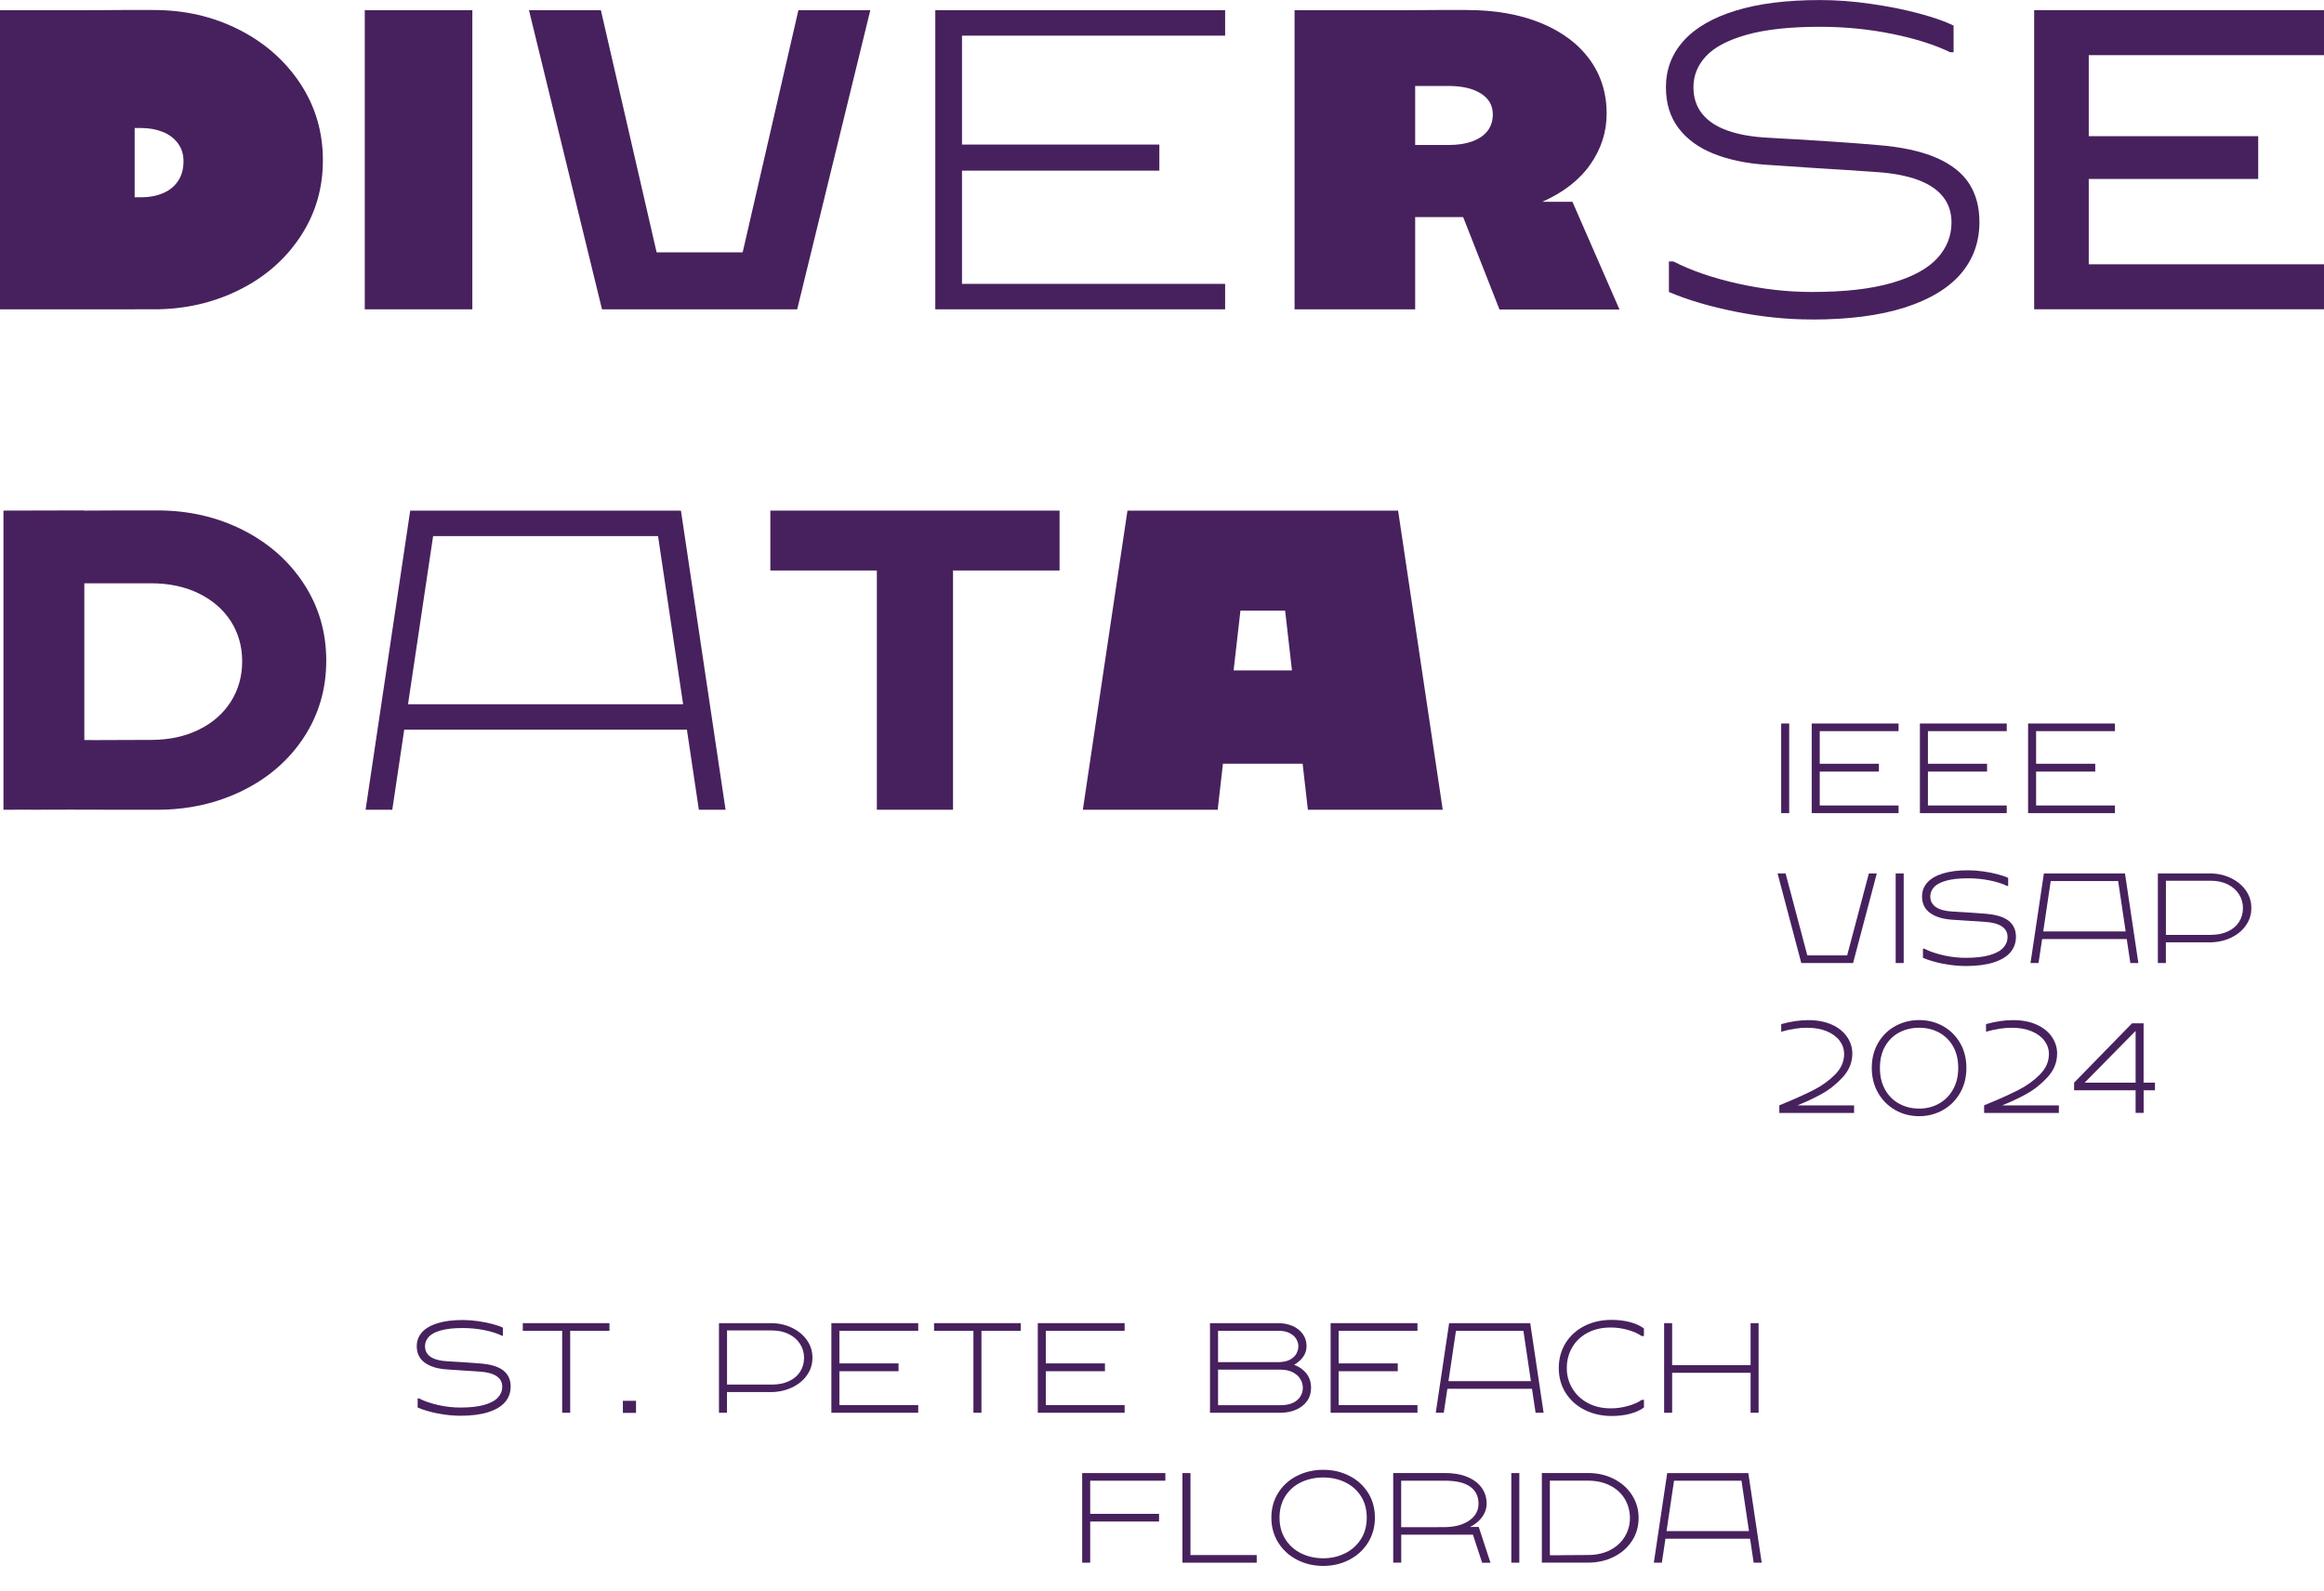
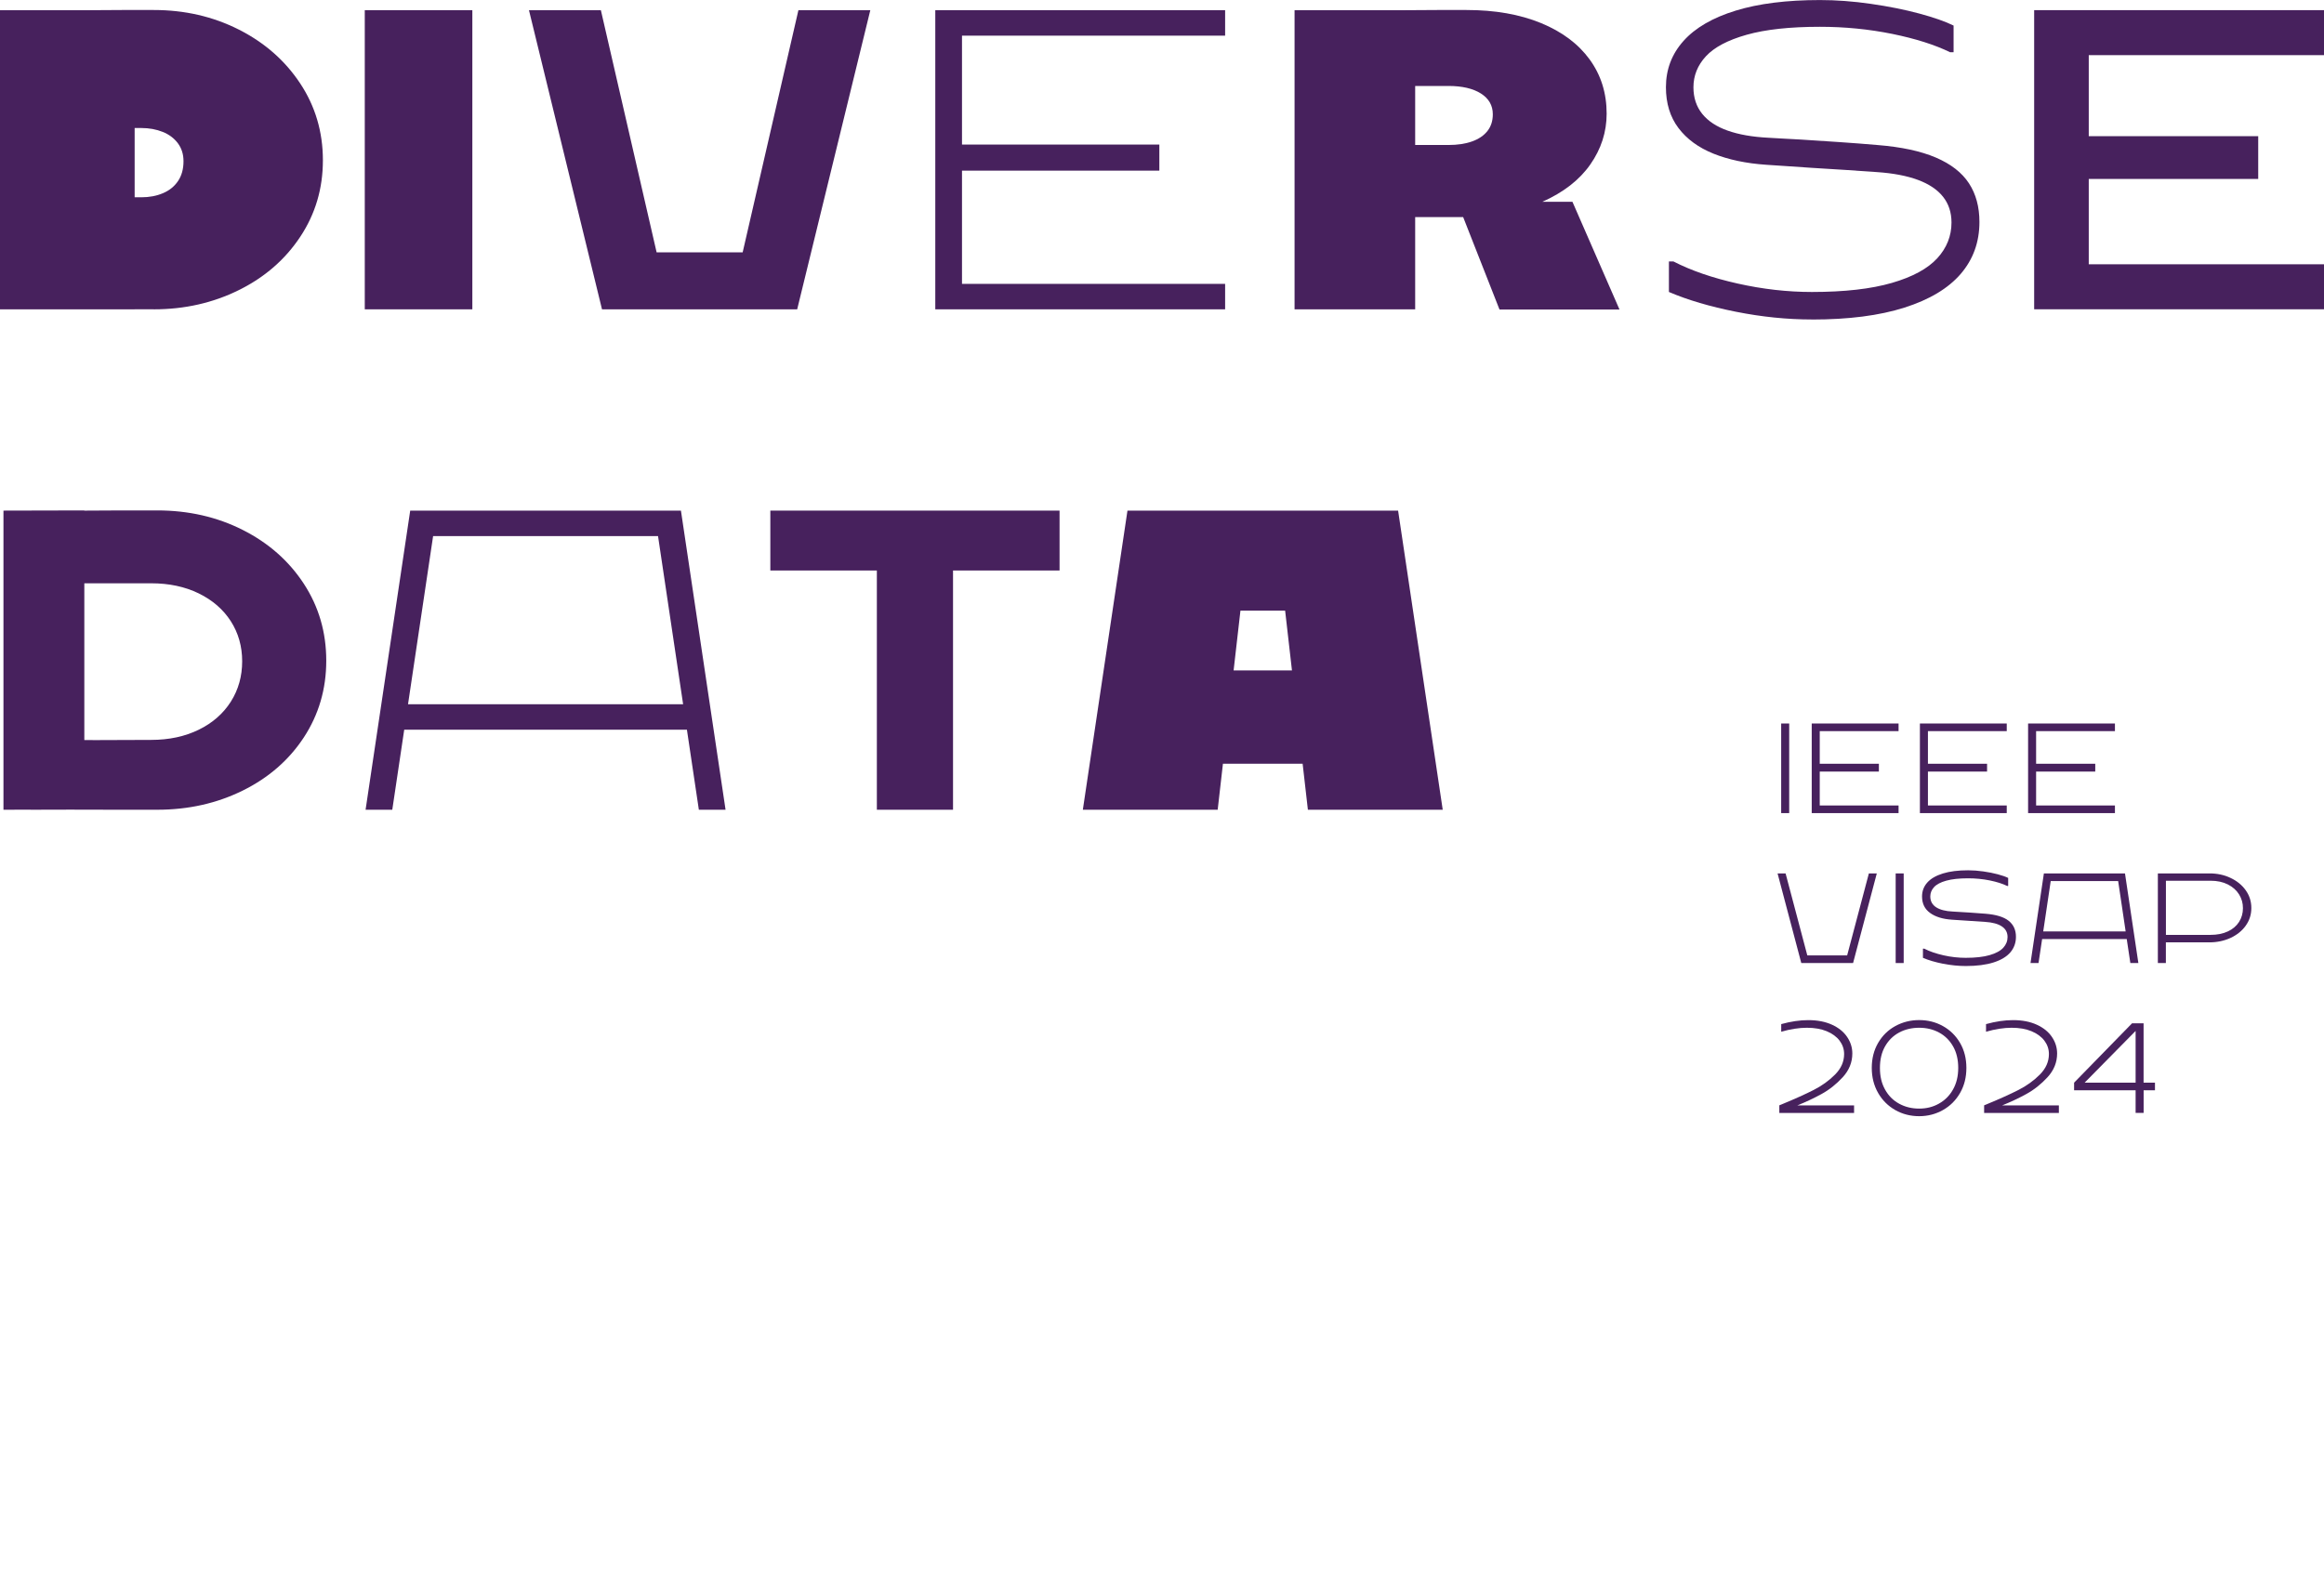
<svg xmlns="http://www.w3.org/2000/svg" id="Layer_1" data-name="Layer 1" viewBox="0 0 490 335.39">
  <defs>
    <style>
      .cls-1 {
        fill: #47215d;
        stroke-width: 0px;
      }
    </style>
  </defs>
-   <g>
+   <g style="display: none;">
    <path class="cls-1" d="m92.29,298.11c-1.64-.33-3.05-.74-4.23-1.25v-1.93h.28c1.11.58,2.47,1.04,4.05,1.4,1.59.36,3.15.53,4.7.53,2.05,0,3.73-.19,5.04-.57,1.31-.38,2.27-.9,2.87-1.56.6-.66.9-1.41.9-2.26,0-.95-.4-1.7-1.2-2.23-.8-.54-1.98-.86-3.54-.96l-6.97-.46c-1.95-.13-3.49-.6-4.62-1.42-1.14-.82-1.7-1.98-1.7-3.49,0-1.12.37-2.1,1.11-2.93.74-.83,1.84-1.46,3.29-1.91,1.45-.45,3.23-.67,5.32-.67,1.03,0,2.1.08,3.21.24s2.13.36,3.06.61c.93.25,1.65.5,2.17.76v1.69h-.22c-.96-.47-2.18-.86-3.65-1.16-1.48-.3-3-.45-4.57-.45-1.9,0-3.44.17-4.62.5-1.19.33-2.05.79-2.57,1.36s-.79,1.22-.79,1.96c0,.99.41,1.75,1.22,2.28.81.53,1.98.84,3.5.91,2.37.13,4.67.28,6.91.46,2.23.18,3.86.67,4.89,1.49s1.54,1.94,1.54,3.38c0,1.27-.4,2.36-1.18,3.28-.79.92-1.98,1.63-3.56,2.13-1.58.5-3.53.75-5.83.75-1.56,0-3.16-.16-4.8-.49Z" />
    <path class="cls-1" d="m128.5,279.06v1.61h-8.28v17.29h-1.69v-17.29h-8.3v-1.61h18.27Z" />
    <path class="cls-1" d="m131.33,295.44h2.77v2.55h-2.77v-2.55Z" />
    <path class="cls-1" d="m170.12,290.08c-.79,1.1-1.86,1.96-3.22,2.59-1.36.62-2.84.93-4.45.93h-9.17v4.36h-1.69v-18.9h10.86c1.61-.01,3.1.3,4.45.94,1.35.63,2.43,1.51,3.22,2.62s1.18,2.36,1.18,3.74-.39,2.61-1.18,3.71Zm-3.78,1.22c1.03-.48,1.82-1.15,2.37-2.01.54-.85.82-1.82.82-2.9s-.27-2.02-.82-2.91c-.55-.88-1.34-1.58-2.37-2.1-1.03-.52-2.25-.78-3.65-.78h-9.4v11.42h9.4c1.41,0,2.63-.24,3.66-.73Z" />
    <path class="cls-1" d="m193.6,280.67h-16.62v6.88h12.47v1.65h-12.47v7.15h16.62v1.61h-18.31v-18.9h18.31v1.61Z" />
    <path class="cls-1" d="m215.21,279.06v1.61h-8.28v17.29h-1.69v-17.29h-8.3v-1.61h18.27Z" />
    <path class="cls-1" d="m237.12,280.67h-16.62v6.88h12.47v1.65h-12.47v7.15h16.62v1.61h-18.31v-18.9h18.31v1.61Z" />
    <path class="cls-1" d="m275.47,289.7c.64.83.96,1.83.96,3,0,1.08-.29,2.02-.87,2.82s-1.36,1.4-2.35,1.82c-.99.42-2.09.62-3.31.62h-14.78v-18.9h14.27c1.13-.01,2.16.18,3.08.57.92.39,1.65.95,2.19,1.69.54.73.81,1.59.82,2.57,0,.81-.22,1.55-.69,2.23s-1.11,1.25-1.93,1.72c1.09.41,1.96,1.03,2.6,1.87Zm-18.65-9.04v6.63h12.52c1.13,0,2.03-.18,2.68-.55.66-.37,1.11-.81,1.36-1.33.25-.51.37-1.02.37-1.52,0-.45-.13-.93-.4-1.42-.27-.49-.72-.92-1.36-1.27-.64-.36-1.48-.53-2.53-.53h-12.65Zm17.37,10.23c-.34-.59-.86-1.07-1.58-1.45-.71-.38-1.6-.57-2.65-.57h-1.07.93-.51c-.09,0-.24,0-.42,0h-12.07v7.49h13.28c.96,0,1.79-.16,2.48-.48.69-.32,1.21-.76,1.57-1.32s.54-1.17.55-1.85c0-.62-.16-1.22-.5-1.81Z" />
    <path class="cls-1" d="m298.86,280.67h-16.62v6.88h12.47v1.65h-12.47v7.15h16.62v1.61h-18.31v-18.9h18.31v1.61Z" />
    <path class="cls-1" d="m323.77,297.96l-.76-5.06h-17.84l-.76,5.06h-1.69l2.82-18.9h17.1l2.82,18.9h-1.69Zm-18.37-6.66h17.38l-1.58-10.63h-14.22l-1.58,10.63Z" />
    <path class="cls-1" d="m343.6,298.2c-1.18.3-2.45.44-3.79.44-2.08,0-3.97-.42-5.67-1.27s-3.03-2.03-4.01-3.56c-.98-1.53-1.47-3.29-1.47-5.27s.48-3.74,1.44-5.29c.96-1.54,2.29-2.74,3.98-3.6,1.69-.85,3.6-1.28,5.72-1.28,1.35,0,2.61.15,3.79.45,1.18.3,2.19.75,3.02,1.35v1.61h-.49c-.71-.52-1.67-.94-2.88-1.29-1.21-.34-2.41-.51-3.6-.51-1.93,0-3.6.39-5,1.16s-2.47,1.81-3.2,3.11c-.73,1.3-1.09,2.73-1.09,4.29s.37,2.91,1.12,4.21,1.82,2.33,3.23,3.11,3.05,1.17,4.94,1.17c1.21,0,2.42-.17,3.63-.51,1.21-.34,2.17-.77,2.87-1.28h.48v1.61c-.83.6-1.84,1.05-3.02,1.34Z" />
    <path class="cls-1" d="m369.1,279.06h1.69v18.9h-1.69v-8.43h-16.54v8.43h-1.69v-18.9h1.69v8.86h16.54v-8.86Z" />
    <path class="cls-1" d="m245.71,312.29h-15.85v6.99h14.52v1.62h-14.52v8.68h-1.69v-18.9h17.54v1.61Z" />
    <path class="cls-1" d="m251,327.97h13.97v1.61h-15.66v-18.9h1.69v17.29Z" />
    <path class="cls-1" d="m273.48,328.97c-1.67-.86-2.99-2.06-3.96-3.61-.97-1.55-1.46-3.31-1.46-5.28s.49-3.72,1.46-5.26c.97-1.53,2.29-2.72,3.96-3.56s3.5-1.27,5.52-1.27,3.83.42,5.49,1.27c1.66.84,2.98,2.03,3.95,3.56.97,1.53,1.45,3.28,1.45,5.26s-.49,3.73-1.46,5.28c-.97,1.55-2.29,2.75-3.95,3.61-1.66.86-3.49,1.29-5.49,1.29s-3.84-.43-5.51-1.29Zm10.11-1.36c1.4-.69,2.51-1.69,3.34-2.98.83-1.3,1.24-2.82,1.24-4.55s-.41-3.28-1.24-4.55c-.83-1.28-1.94-2.25-3.33-2.92-1.39-.67-2.93-1-4.6-1s-3.26.33-4.66,1-2.51,1.64-3.33,2.92c-.82,1.28-1.23,2.8-1.23,4.55s.41,3.26,1.23,4.55c.82,1.3,1.93,2.29,3.33,2.98,1.4.69,2.95,1.04,4.65,1.04s3.19-.34,4.59-1.04Z" />
    <path class="cls-1" d="m312.5,329.59l-1.94-5.91h-15.12v5.89h-1.69v-18.9h10.86c1.8-.01,3.37.26,4.7.8,1.33.54,2.36,1.3,3.07,2.28.72.98,1.07,2.12,1.07,3.42,0,.94-.3,1.85-.9,2.71-.6.86-1.46,1.58-2.59,2.17h.04s1.78-.01,1.78-.01l2.48,7.55h-1.78Zm-9.39-7.51h1.84c1.4-.06,2.61-.3,3.63-.73,1.02-.44,1.81-1.02,2.35-1.74s.81-1.53.81-2.42c0-1.61-.6-2.83-1.79-3.66-1.19-.83-2.94-1.24-5.24-1.24h-9.28v9.8h7.67Z" />
    <path class="cls-1" d="m318.65,310.68h1.69v18.9h-1.69v-18.9Z" />
    <path class="cls-1" d="m344.08,325c-.94,1.44-2.22,2.56-3.85,3.36-1.63.81-3.44,1.21-5.43,1.21h-8.86s-.85,0-.85,0v-18.9h1.69s0,0,0,0h8.03c1.98-.01,3.79.4,5.42,1.22,1.63.82,2.91,1.95,3.85,3.4.94,1.45,1.41,3.07,1.41,4.86s-.47,3.41-1.4,4.84Zm-4.57,1.91c1.34-.7,2.37-1.65,3.08-2.84.71-1.19,1.07-2.5,1.07-3.91s-.36-2.8-1.07-4c-.72-1.2-1.75-2.15-3.09-2.84-1.34-.69-2.91-1.04-4.69-1.04h-8.03v15.73c.24,0,.63.01,1.16.01.41,0,1.23,0,2.47-.03,1.66-.02,3.13-.03,4.4-.03,1.79,0,3.36-.35,4.7-1.05Z" />
    <path class="cls-1" d="m369.75,329.58l-.76-5.06h-17.84l-.76,5.06h-1.69l2.82-18.9h17.1l2.82,18.9h-1.69Zm-18.37-6.66h17.38l-1.58-10.63h-14.22l-1.58,10.63Z" />
  </g>
  <g>
    <path class="cls-1" d="m375.55,152.59h1.69v18.9h-1.69v-18.9Z" />
    <path class="cls-1" d="m400.3,154.2h-16.62v6.88h12.47v1.65h-12.47v7.15h16.62v1.61h-18.31v-18.9h18.31v1.61Z" />
    <path class="cls-1" d="m423.11,154.2h-16.62v6.88h12.47v1.65h-12.47v7.15h16.62v1.61h-18.31v-18.9h18.31v1.61Z" />
    <path class="cls-1" d="m445.92,154.2h-16.62v6.88h12.47v1.65h-12.47v7.15h16.62v1.61h-18.31v-18.9h18.31v1.61Z" />
    <path class="cls-1" d="m394.02,184.21h1.69l-5,18.9h-10.92l-5-18.9h1.69l4.58,17.29h8.4l4.58-17.29Z" />
    <path class="cls-1" d="m399.69,184.21h1.69v18.9h-1.69v-18.9Z" />
    <path class="cls-1" d="m409.67,203.26c-1.64-.33-3.05-.74-4.23-1.25v-1.93h.28c1.11.58,2.47,1.04,4.05,1.4,1.59.36,3.15.53,4.7.53,2.05,0,3.73-.19,5.04-.57,1.31-.38,2.27-.9,2.87-1.56.6-.66.9-1.41.9-2.26,0-.95-.4-1.7-1.2-2.23-.8-.54-1.98-.86-3.54-.96l-6.97-.46c-1.95-.13-3.49-.6-4.62-1.42-1.14-.82-1.7-1.98-1.7-3.49,0-1.12.37-2.1,1.11-2.93.74-.83,1.84-1.46,3.29-1.91,1.45-.45,3.23-.67,5.32-.67,1.03,0,2.1.08,3.21.24s2.13.36,3.06.61c.93.25,1.65.5,2.17.76v1.69h-.22c-.96-.47-2.18-.86-3.65-1.16-1.48-.3-3-.45-4.57-.45-1.9,0-3.44.17-4.62.5-1.19.33-2.05.79-2.57,1.36s-.79,1.22-.79,1.96c0,.99.41,1.75,1.22,2.28.81.53,1.98.84,3.5.91,2.37.13,4.67.28,6.91.46,2.23.18,3.86.67,4.89,1.49s1.54,1.94,1.54,3.38c0,1.27-.4,2.36-1.18,3.28-.79.92-1.98,1.63-3.56,2.13-1.58.5-3.53.75-5.83.75-1.56,0-3.16-.16-4.8-.49Z" />
    <path class="cls-1" d="m449.17,203.11l-.76-5.06h-17.84l-.76,5.06h-1.69l2.82-18.9h17.1l2.82,18.9h-1.69Zm-18.37-6.66h17.38l-1.58-10.63h-14.22l-1.58,10.63Z" />
    <path class="cls-1" d="m473.5,195.23c-.79,1.1-1.86,1.96-3.22,2.59-1.36.62-2.84.93-4.45.93h-9.17v4.36h-1.69v-18.9h10.86c1.61-.01,3.1.3,4.45.94,1.35.63,2.43,1.51,3.22,2.62s1.18,2.36,1.18,3.74-.39,2.61-1.18,3.71Zm-3.78,1.22c1.03-.48,1.82-1.15,2.37-2.01.54-.85.82-1.82.82-2.9s-.27-2.02-.82-2.91c-.55-.88-1.34-1.58-2.37-2.1-1.03-.52-2.25-.78-3.65-.78h-9.4v11.42h9.4c1.41,0,2.63-.24,3.66-.73Z" />
    <path class="cls-1" d="m390.92,233.12v1.61h-15.76v-1.61l.68-.28c2.64-1.09,4.83-2.08,6.56-2.96,1.73-.88,3.24-1.97,4.51-3.25,1.27-1.28,1.91-2.72,1.91-4.33,0-1.03-.32-1.97-.95-2.81s-1.54-1.51-2.72-2c-1.18-.49-2.58-.73-4.19-.73s-3.48.28-5.4.84v-1.61c2.03-.56,3.93-.84,5.69-.84,1.96,0,3.63.33,5.04.98s2.46,1.51,3.18,2.59c.72,1.07,1.08,2.23,1.08,3.46,0,1.87-.67,3.54-2.02,5.01-1.35,1.47-2.84,2.65-4.48,3.55-1.64.9-3.33,1.69-5.08,2.39h11.95Z" />
    <path class="cls-1" d="m399.61,234.12c-1.52-.86-2.73-2.06-3.62-3.61-.89-1.55-1.34-3.31-1.34-5.28s.44-3.72,1.33-5.26c.89-1.53,2.09-2.72,3.62-3.56,1.53-.84,3.21-1.27,5.04-1.27s3.5.42,5.02,1.27,2.72,2.03,3.61,3.56c.89,1.53,1.33,3.28,1.33,5.26s-.44,3.73-1.33,5.28c-.89,1.55-2.09,2.75-3.62,3.61s-3.19,1.29-5.01,1.29-3.51-.43-5.04-1.29Zm9.2-1.36c1.25-.69,2.24-1.68,2.97-2.98.73-1.29,1.1-2.81,1.1-4.55s-.36-3.28-1.09-4.55c-.73-1.28-1.72-2.25-2.97-2.92-1.25-.67-2.64-1-4.17-1s-2.97.33-4.22,1c-1.25.67-2.24,1.64-2.97,2.91-.73,1.28-1.09,2.8-1.09,4.57s.36,3.27,1.09,4.57c.72,1.3,1.72,2.29,2.97,2.97,1.26.69,2.66,1.03,4.21,1.03s2.91-.34,4.16-1.04Z" />
    <path class="cls-1" d="m434.1,233.12v1.61h-15.76v-1.61l.68-.28c2.64-1.09,4.83-2.08,6.56-2.96,1.73-.88,3.24-1.97,4.51-3.25,1.27-1.28,1.91-2.72,1.91-4.33,0-1.03-.32-1.97-.95-2.81s-1.54-1.51-2.72-2c-1.18-.49-2.58-.73-4.19-.73s-3.48.28-5.4.84v-1.61c2.03-.56,3.93-.84,5.69-.84,1.96,0,3.63.33,5.04.98s2.46,1.51,3.18,2.59c.72,1.07,1.08,2.23,1.08,3.46,0,1.87-.67,3.54-2.02,5.01-1.35,1.47-2.84,2.65-4.48,3.55-1.64.9-3.33,1.69-5.08,2.39h11.95Z" />
    <path class="cls-1" d="m454.36,228.34v1.61h-2.39v4.77h-1.69v-4.77h-12.97v-1.61l12.22-12.52h2.43v12.52h2.39Zm-14.83,0h10.75v-10.91l-10.75,10.91Z" />
  </g>
  <path class="cls-1" d="m32.42,65.23h-8.5c-2.81,0-5.52,0-8.14-.02-2.62-.01-5.07,0-7.37.02v-23.62h21.39c1.69,0,3.21-.29,4.55-.86,1.35-.57,2.41-1.42,3.18-2.56.77-1.13,1.16-2.53,1.16-4.19,0-1.46-.39-2.72-1.18-3.78-.79-1.06-1.85-1.86-3.2-2.4-1.35-.54-2.85-.82-4.51-.82H8.42V2.15h10.57c2.23-.03,4.47-.04,6.72-.04h6.72c6.5,0,12.47,1.37,17.91,4.12,5.44,2.75,9.76,6.54,12.95,11.36,3.19,4.82,4.79,10.23,4.79,16.21s-1.59,11.33-4.77,16.13c-3.18,4.8-7.49,8.55-12.95,11.25-5.45,2.7-11.43,4.06-17.93,4.06M0,2.15h28.39v63.09H0V2.15Z" />
  <rect class="cls-1" x="76.91" y="2.15" width="22.68" height="63.09" />
  <path class="cls-1" d="m168.08,65.24h-14.26l14.52-63.09h15.16l-15.42,63.09Zm-7.09,0h-24.22v-12.02h24.22v12.02Zm-34.06,0L111.53,2.15h15.16l14.52,63.09h-14.26Z" />
  <path class="cls-1" d="m201.88,59.87h56.43v5.37h-56.43v-5.37Zm0-57.72h56.43v5.37h-56.43V2.15Zm-.17,28.34h42.73v5.5h-42.73v-5.5Zm-4.51-28.34h5.63v63.09h-5.63V2.15Z" />
  <path class="cls-1" d="m316.16,65.28l-8.93-22.72h24.31l9.92,22.72h-25.29Zm-11.98-22.76l16.06.04v3.22h-16.06v-3.26Zm4.81,3.09c-.14,0-.29,0-.43.02-.14.01-.3.02-.47.02-.17.03-.34.06-.49.09-.16.03-.34.04-.54.04h-20.7v-15.2h19.03c1.92,0,3.58-.25,4.98-.75,1.4-.5,2.48-1.23,3.24-2.19.76-.96,1.14-2.14,1.14-3.54,0-1.86-.84-3.32-2.51-4.38-1.68-1.06-3.96-1.59-6.85-1.59h-19.03l-.64-15.98h10.56c2.32-.03,4.57-.04,6.74-.04h6.18c6.01,0,11.24.92,15.7,2.75,4.45,1.83,7.87,4.39,10.26,7.67,2.39,3.28,3.59,7.09,3.59,11.44,0,3.87-1.15,7.44-3.44,10.71-2.29,3.28-5.68,5.91-10.16,7.9-4.48,1.99-9.87,3-16.17,3.03M272.95,2.15h25.43v63.09h-25.43V2.15Z" />
  <path class="cls-1" d="m382.03,67.38c-5.21,0-10.55-.54-16.02-1.63-5.47-1.09-10.18-2.48-14.13-4.17v-6.44h.95c3.72,1.92,8.23,3.47,13.53,4.66,5.3,1.19,10.52,1.78,15.68,1.78,6.84,0,12.46-.64,16.84-1.91,4.38-1.27,7.57-3.01,9.58-5.2,2-2.19,3-4.7,3-7.54,0-2.12-.59-3.93-1.78-5.43-1.19-1.5-2.96-2.69-5.3-3.56-2.35-.87-5.25-1.42-8.72-1.65-2.03-.14-4.22-.29-6.57-.45-2.35-.16-4.75-.31-7.22-.45-1.72-.11-3.38-.23-4.98-.34-1.6-.11-3.11-.22-4.51-.3-4.24-.29-7.94-1.07-11.1-2.34-3.16-1.27-5.63-3.08-7.39-5.41-1.76-2.33-2.64-5.2-2.64-8.61,0-3.75,1.24-7.01,3.72-9.77,2.47-2.76,6.14-4.89,10.99-6.38,4.85-1.49,10.77-2.23,17.76-2.23,3.44,0,7.01.26,10.72.8,3.71.53,7.11,1.21,10.2,2.04,3.09.83,5.51,1.68,7.26,2.54v5.63h-.73c-3.21-1.57-7.27-2.86-12.2-3.87-4.93-1-10.01-1.5-15.25-1.5-6.33,0-11.47.56-15.44,1.68-3.97,1.12-6.83,2.63-8.59,4.53-1.76,1.9-2.64,4.09-2.64,6.55,0,2.2.62,4.07,1.85,5.6,1.23,1.53,3.02,2.71,5.37,3.54,2.35.83,5.2,1.33,8.55,1.5,1.06.06,2.16.12,3.31.19,1.15.07,2.32.14,3.52.19,2.72.17,5.45.35,8.2.54,2.75.19,5.43.39,8.03.62,5.01.4,9.1,1.28,12.28,2.64s5.5,3.17,6.98,5.43c1.48,2.26,2.21,4.98,2.21,8.16,0,4.24-1.32,7.89-3.95,10.95-2.64,3.06-6.59,5.43-11.87,7.11-5.28,1.68-11.77,2.51-19.48,2.51" />
  <path class="cls-1" d="m437.56,55.74h52.44v9.49h-52.44v-9.49Zm0-53.6h52.44v9.49h-52.44V2.15Zm-.17,26.58h38.74v9.02h-38.74v-9.02Zm-8.5-26.58h11.51v63.09h-11.51V2.15Z" />
  <path class="cls-1" d="m33.15,170.78h-8.89c-3.26,0-6.43,0-9.49-.02-3.06-.01-5.83,0-8.29.02v-14.73c1.98.03,4.13.04,6.46.02,2.33-.01,4.83,0,7.49.02,1.75,0,3.58,0,5.5-.02,1.92-.01,3.89-.02,5.93-.02,3.78,0,7.13-.72,10.05-2.15,2.92-1.43,5.17-3.41,6.77-5.93,1.59-2.52,2.38-5.36,2.38-8.5s-.8-5.97-2.4-8.46c-1.6-2.49-3.86-4.44-6.76-5.86-2.91-1.42-6.25-2.13-10.03-2.13H6.48v-15.33h11.77c2.58-.03,5.12-.04,7.64-.04h7.26c6.58,0,12.6,1.37,18.04,4.12,5.44,2.75,9.73,6.54,12.88,11.36,3.15,4.83,4.72,10.23,4.72,16.21s-1.58,11.37-4.72,16.17c-3.15,4.8-7.45,8.54-12.9,11.23-5.45,2.69-11.46,4.04-18.02,4.04m-32.42,0v-63.09l17.05-.04v63.09l-17.05.04Z" />
  <path class="cls-1" d="m143.57,107.69l9.41,63.09h-5.63l-9.41-63.09h5.63Zm-54.37,0h51.92v5.37h-51.92v-5.37Zm-4.9,40.84h61.33v5.37h-61.33v-5.37Zm2.19-40.84h5.63l-9.41,63.09h-5.63l9.41-63.09Z" />
  <path class="cls-1" d="m184.88,107.69h16.06v63.09h-16.06v-63.09Zm-22.46,0h60.98v12.63h-60.98v-12.63Z" />
  <path class="cls-1" d="m294.78,107.69l9.41,63.09h-28.43l-7.21-63.09h26.24Zm-36.93,0h15.97v21.09h-15.97v-21.09Zm-8.16,33.71h37.28v19.67h-37.28v-19.67Zm-11.98-33.71h26.24l-7.21,63.09h-28.43l9.41-63.09Z" />
</svg>
